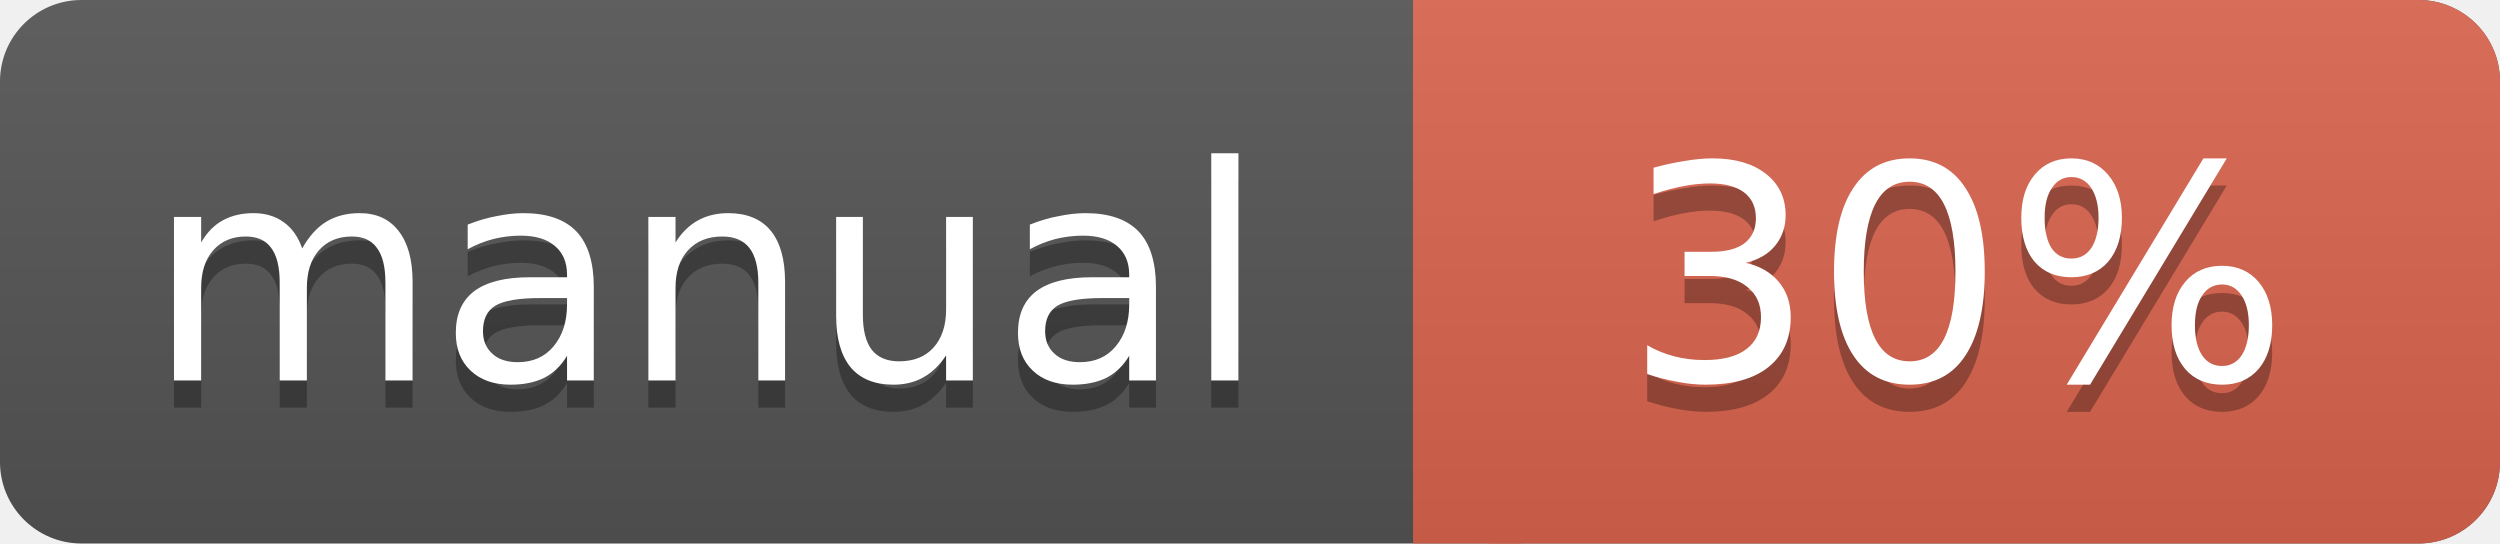
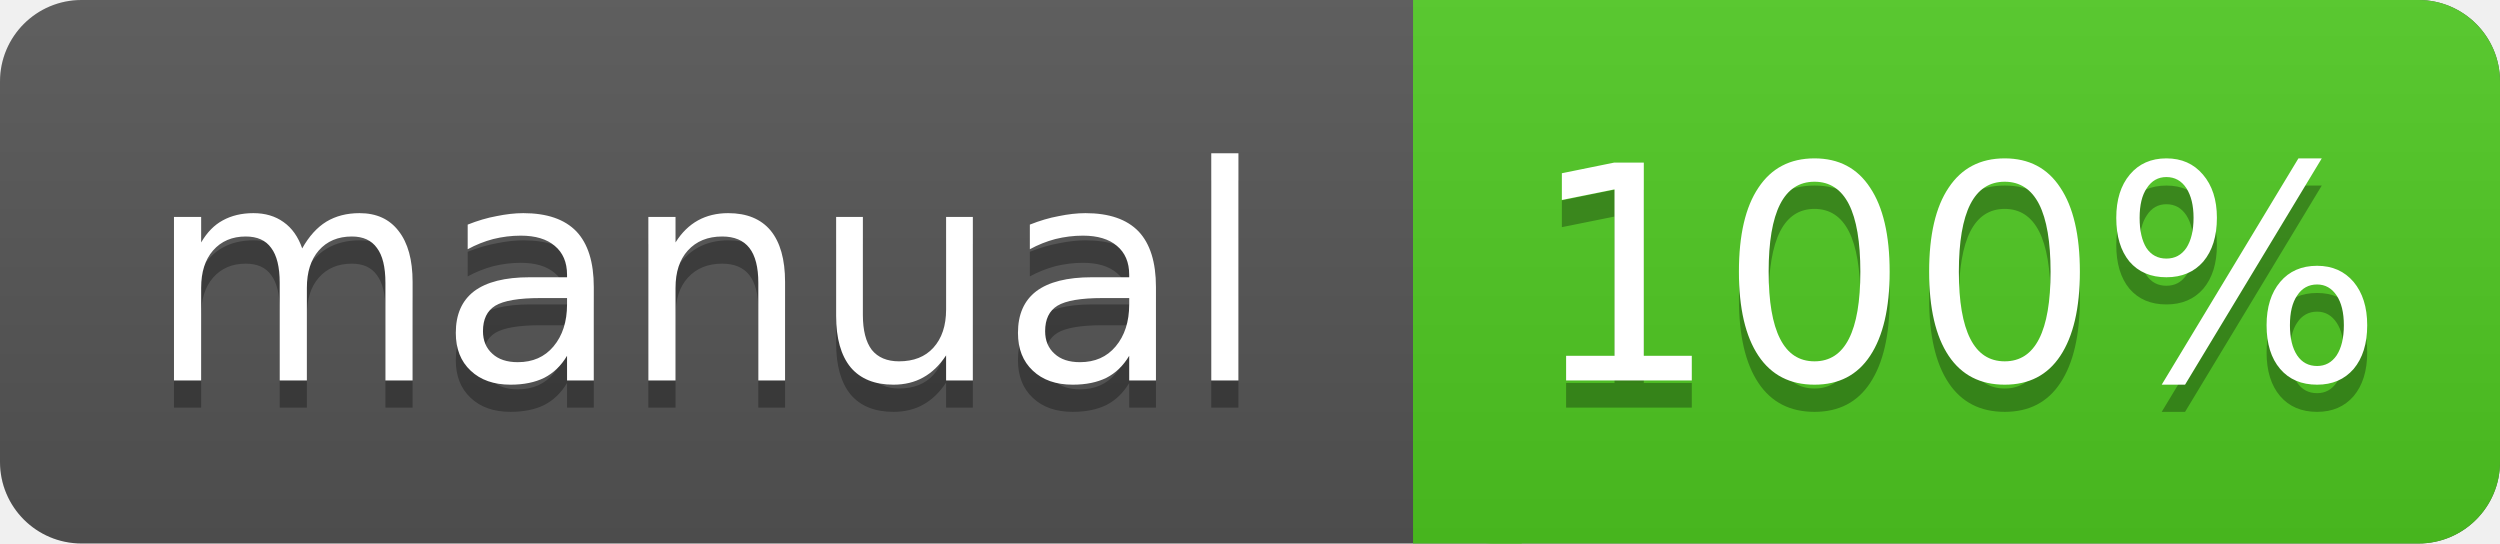
<svg xmlns="http://www.w3.org/2000/svg" width="92" height="20">
  <linearGradient id="a" x2="0" y2="100%">
    <stop offset="0" stop-color="#bbb" stop-opacity=".1" />
    <stop offset="1" stop-opacity=".1" />
  </linearGradient>
  <rect rx="3" width="92" height="20" fill="#555" />
-   <rect rx="3" x="52" width="40" height="20" fill="#db654f" />
-   <path fill="#db654f" d="M52 0h4v20h-4z" />
+   <rect rx="3" x="52" width="40" height="20" fill="#4fc921" />
+   <path fill="#4fc921" d="M52 0h4v20h-4z" />
  <rect rx="3" width="92" height="20" fill="url(#a)" />
  <g fill="#fff" text-anchor="middle" font-family="DejaVu Sans,Verdana,Geneva,sans-serif" font-size="11">
    <text x="26" y="15" fill="#010101" fill-opacity=".3">manual</text>
    <text x="26" y="14">manual</text>
-     <text x="72" y="15" fill="#010101" fill-opacity=".3">30%</text>
-     <text x="72" y="14">30%</text>
+     <text x="72" y="15" fill="#010101" fill-opacity=".3">100%</text>
+     <text x="72" y="14">100%</text>
  </g>
</svg>
